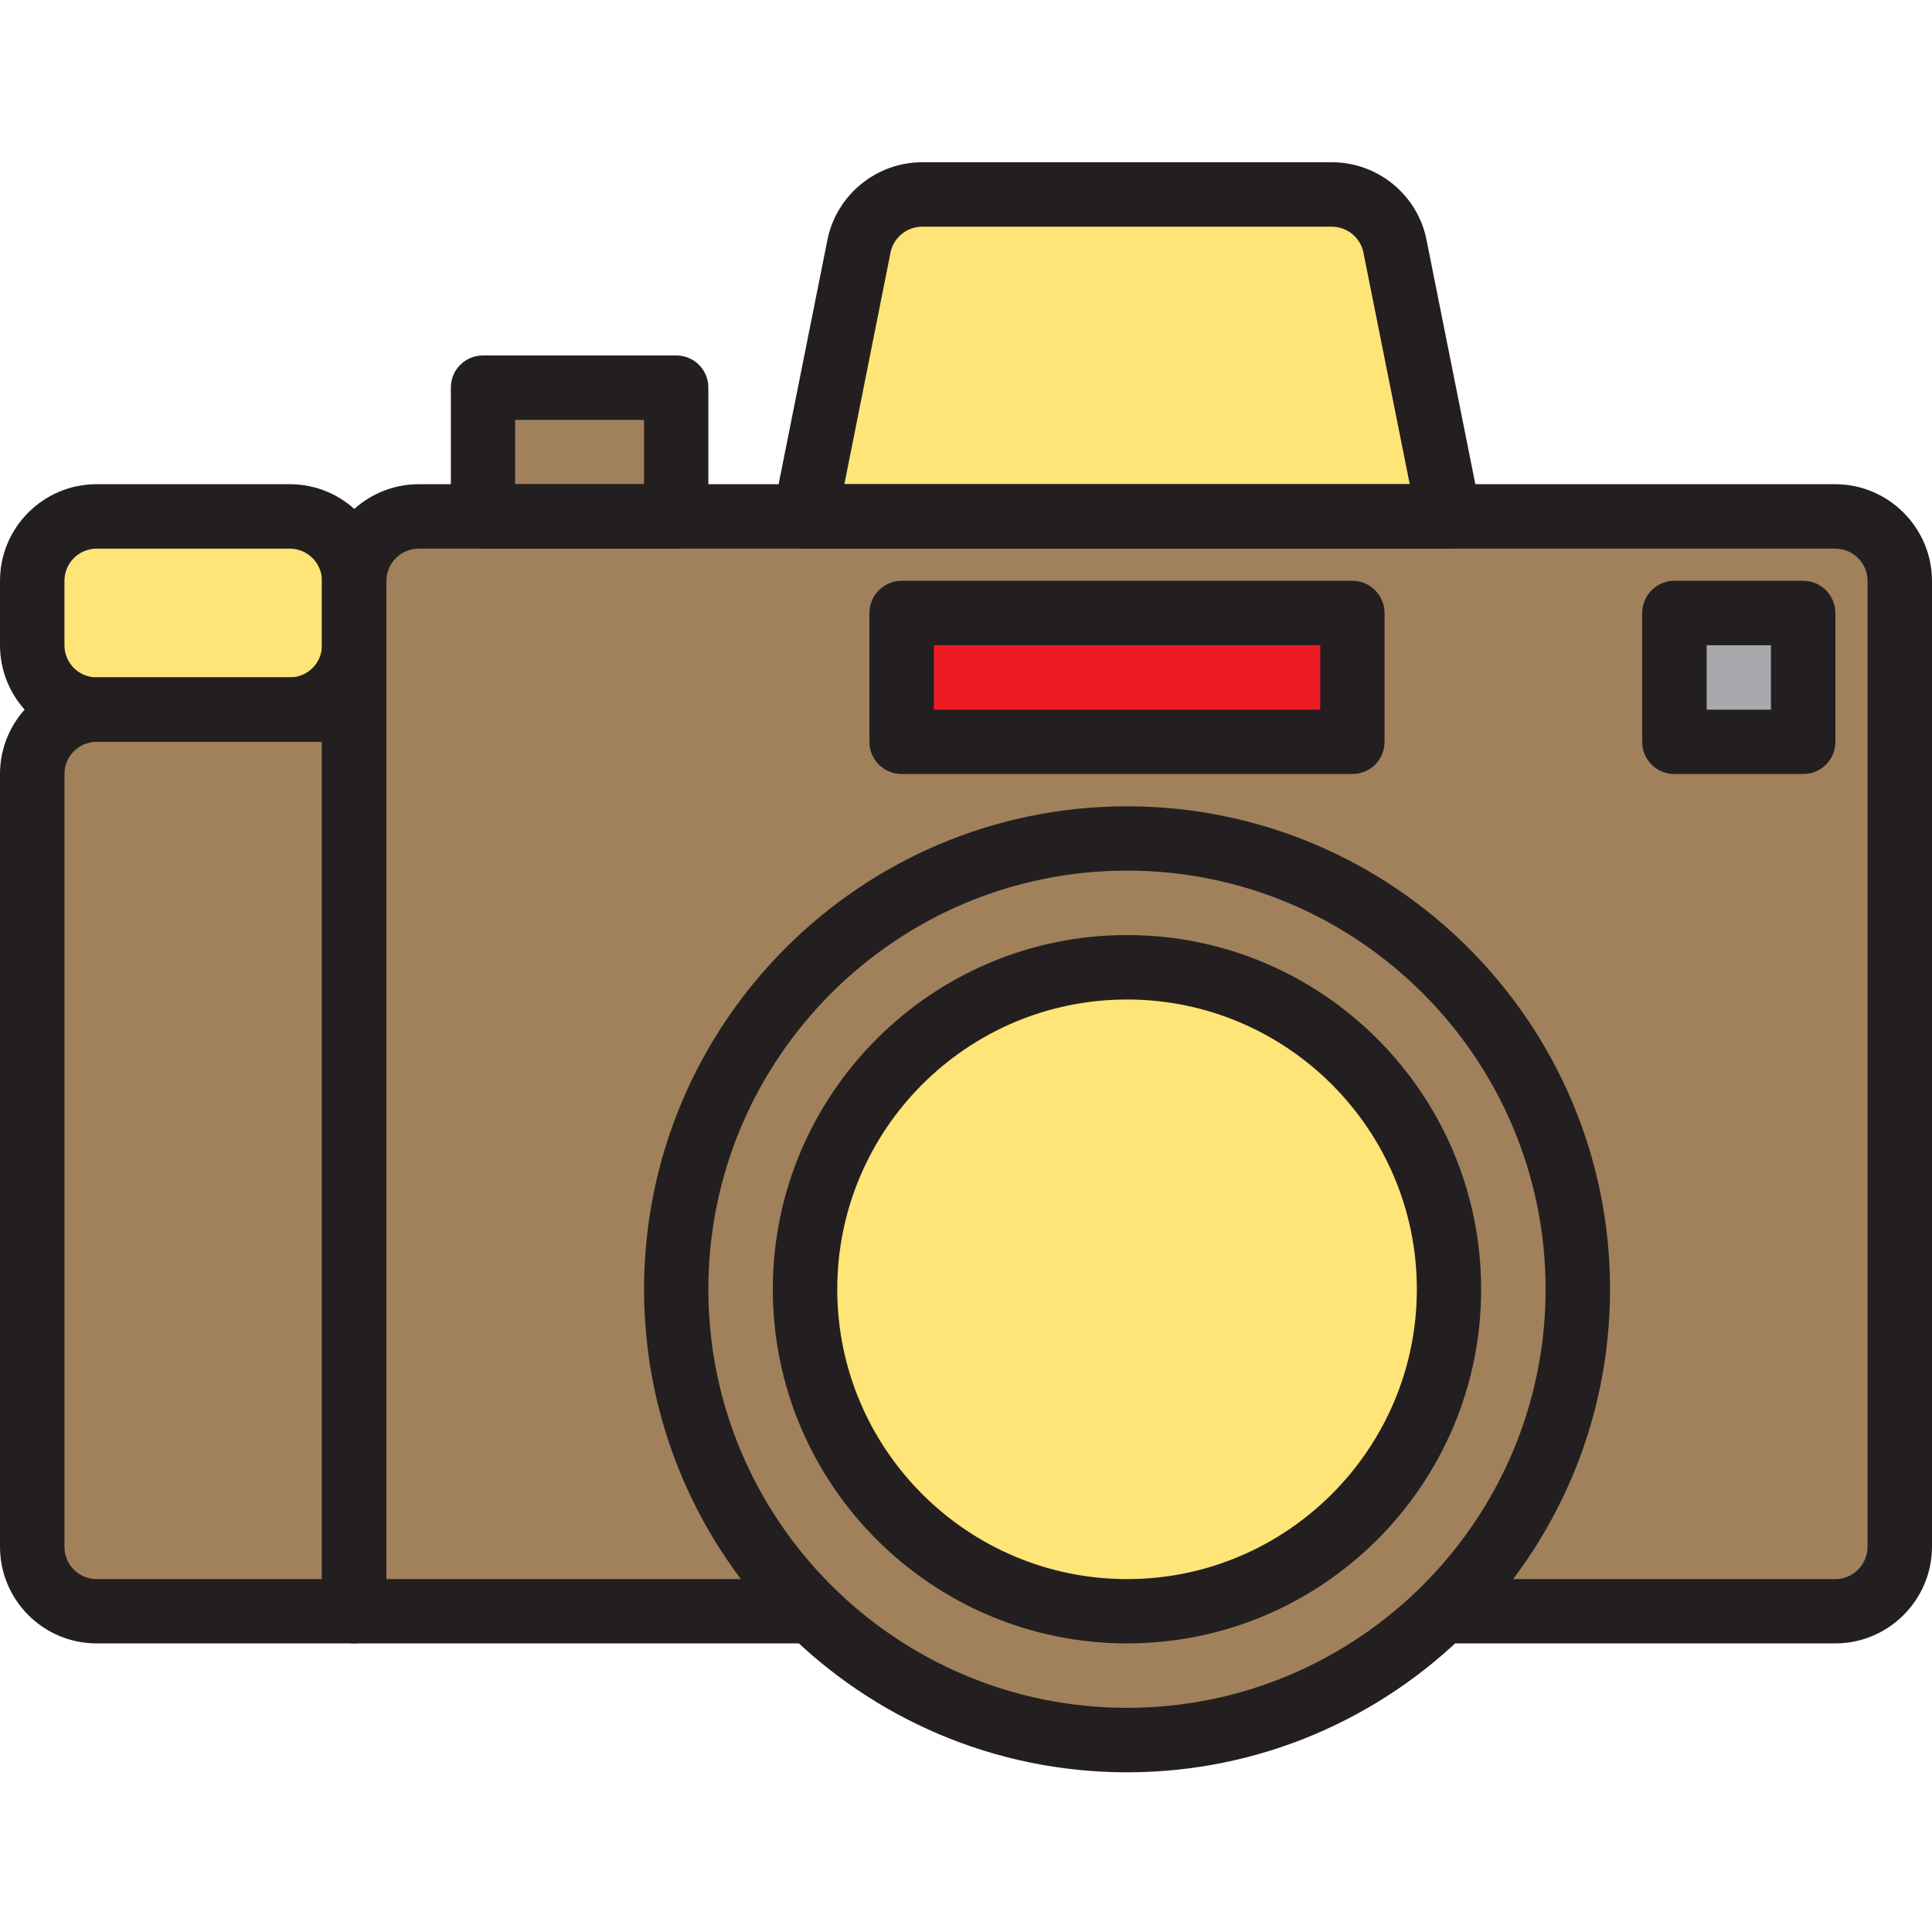
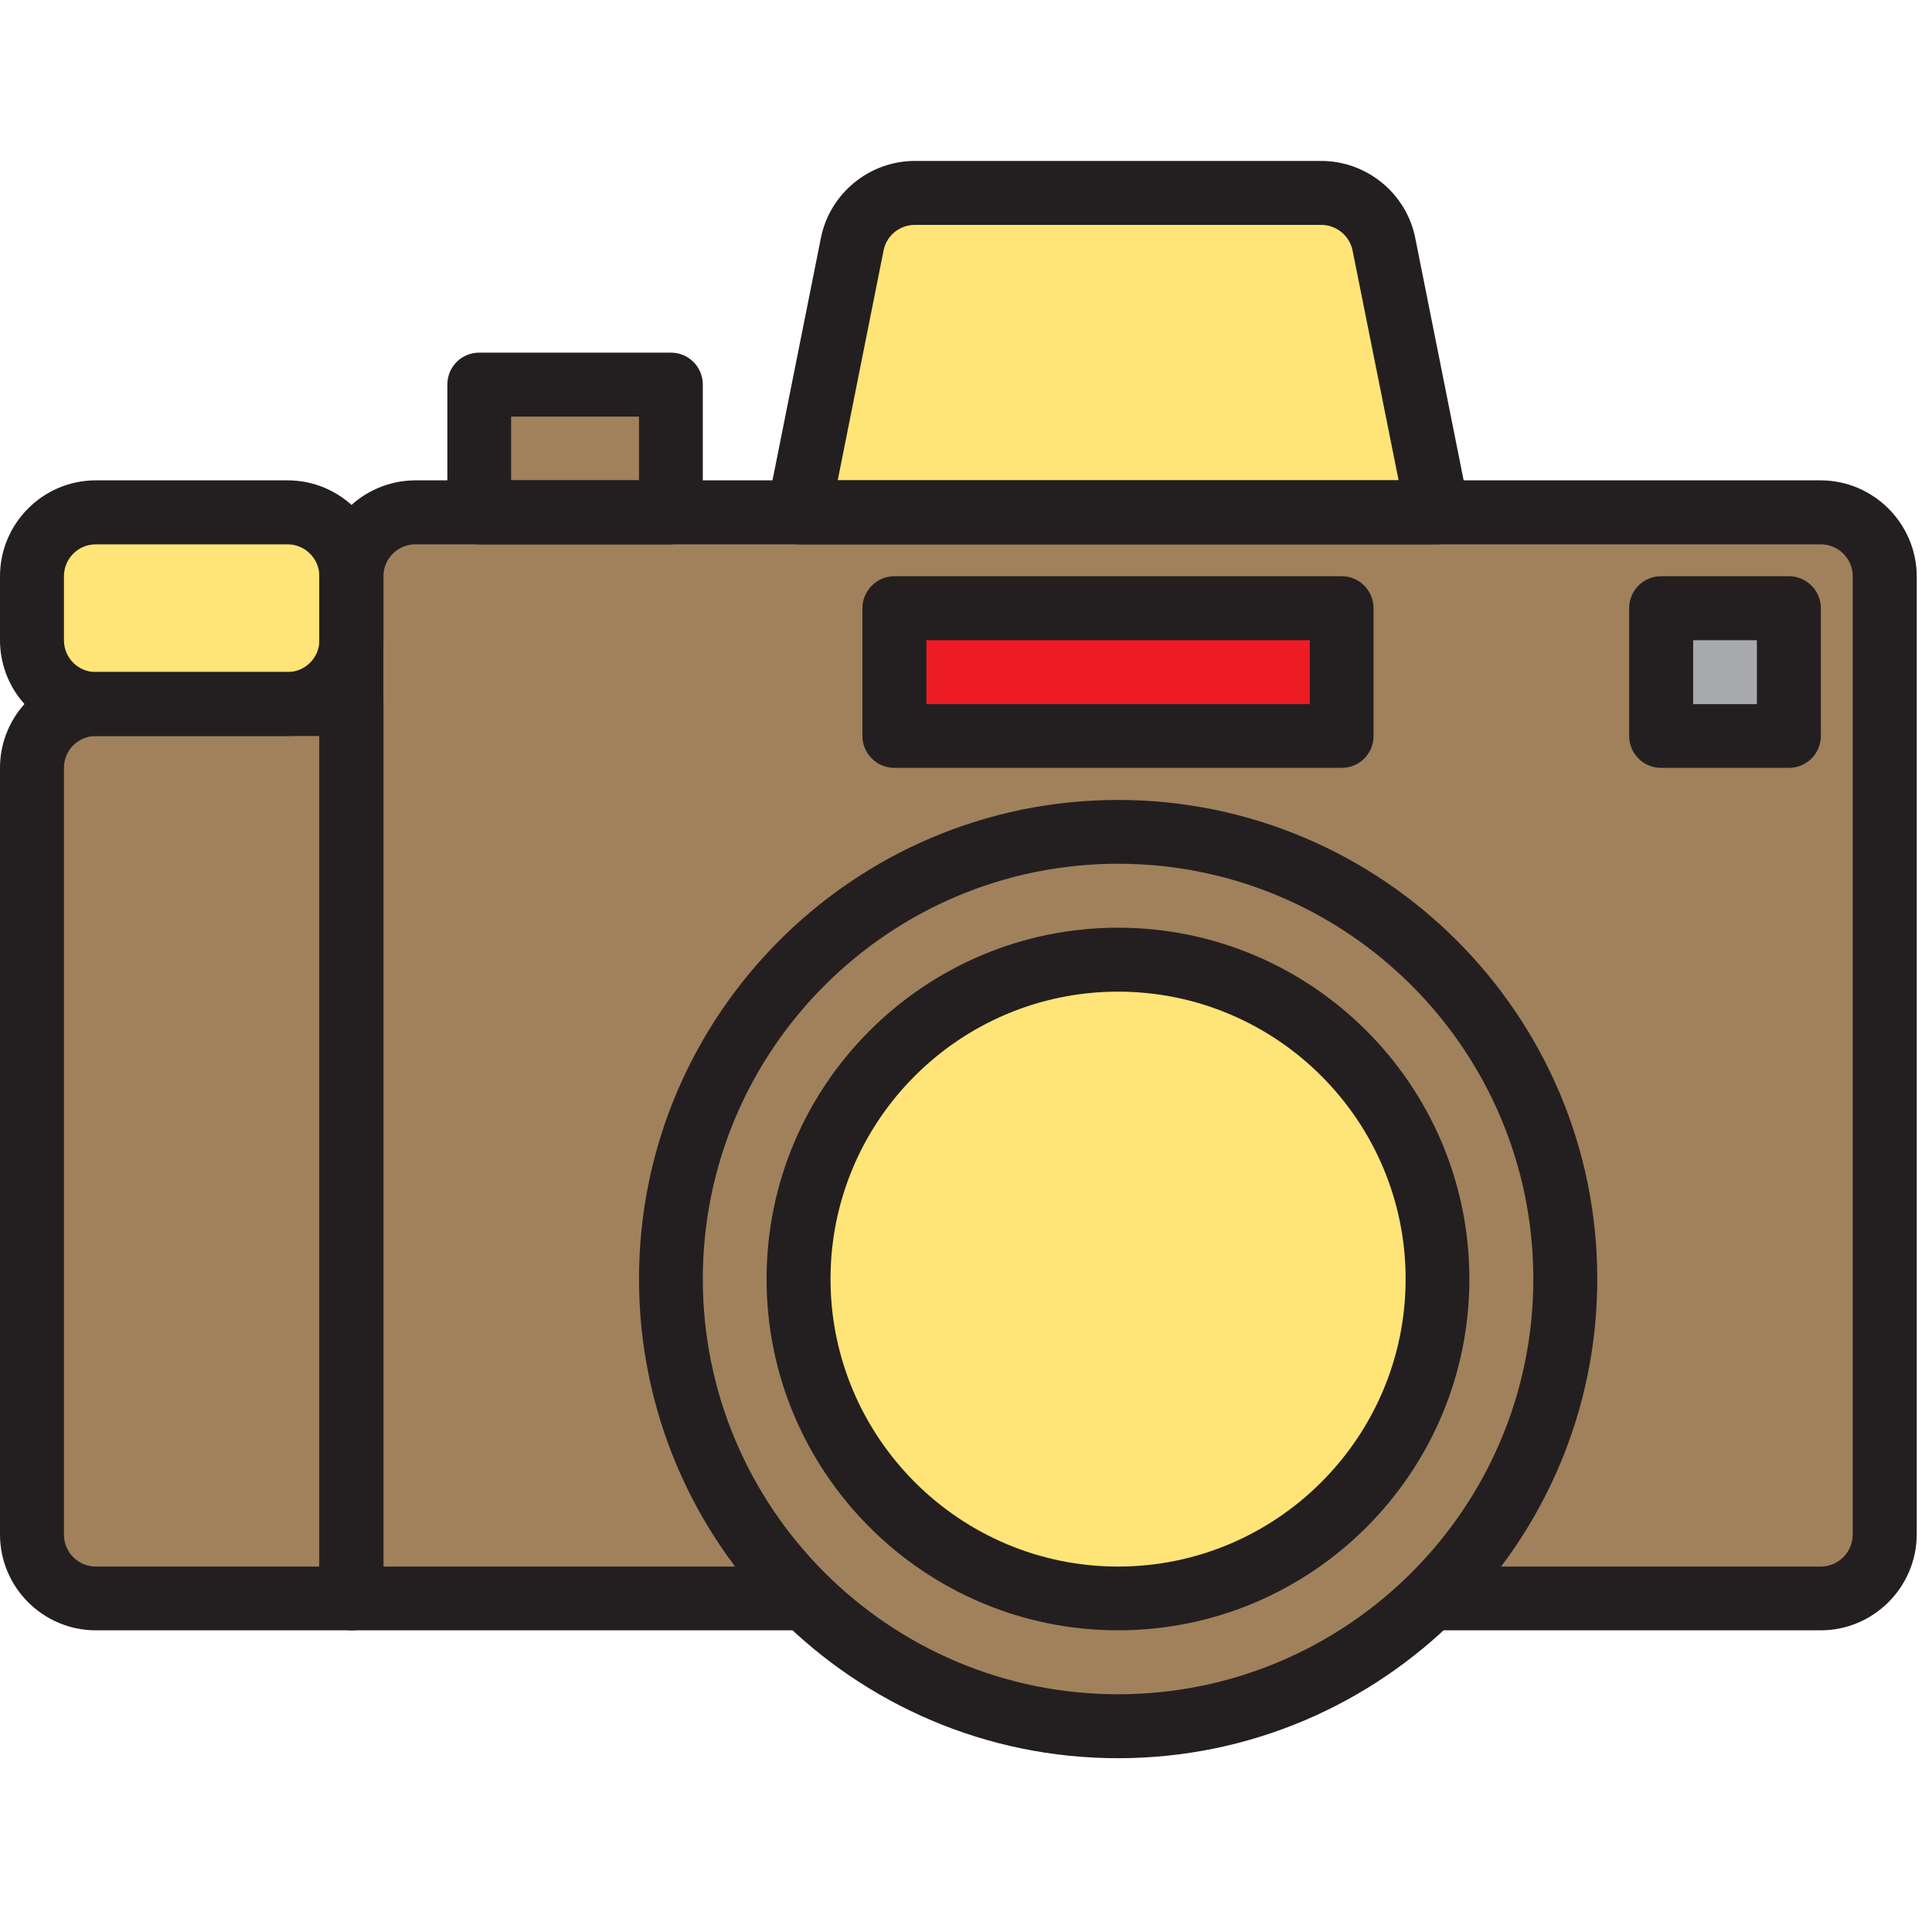
- <svg xmlns="http://www.w3.org/2000/svg" width="50pt" height="50pt" viewBox="0 0 50 50" version="1.1">
+ <svg xmlns="http://www.w3.org/2000/svg" width="40pt" height="40pt" viewBox="0 0 40 40" version="1.1">
  <g id="surface1">
-     <path style=" stroke:none;fill-rule:nonzero;fill:rgb(62.745%,50.588%,36.078%);fill-opacity:1;" d="M 10.832 13.367 L 47.5 13.367 C 48.422 13.367 49.168 14.113 49.168 15.031 L 49.168 40.031 C 49.168 40.953 48.422 41.699 47.5 41.699 L 10.832 41.699 C 9.914 41.699 9.168 40.953 9.168 40.031 L 9.168 15.031 C 9.168 14.113 9.914 13.367 10.832 13.367 Z M 10.832 13.367 " />
-     <path style=" stroke:none;fill-rule:nonzero;fill:rgb(62.745%,50.588%,36.078%);fill-opacity:1;" d="M 7.5 18.367 L 9.168 18.367 L 9.168 16.699 C 9.168 17.621 8.422 18.367 7.5 18.367 Z M 7.5 18.367 " />
-     <path style=" stroke:none;fill-rule:nonzero;fill:rgb(62.745%,50.588%,36.078%);fill-opacity:1;" d="M 2.5 18.367 C 1.578 18.367 0.832 19.113 0.832 20.031 L 0.832 40.031 C 0.832 40.953 1.578 41.699 2.5 41.699 L 9.168 41.699 L 9.168 18.367 Z M 2.5 18.367 " />
-     <path style=" stroke:none;fill-rule:nonzero;fill:rgb(100%,89.412%,46.667%);fill-opacity:1;" d="M 2.5 13.367 L 7.5 13.367 C 8.422 13.367 9.168 14.113 9.168 15.031 L 9.168 16.699 C 9.168 17.621 8.422 18.367 7.5 18.367 L 2.5 18.367 C 1.578 18.367 0.832 17.621 0.832 16.699 L 0.832 15.031 C 0.832 14.113 1.578 13.367 2.5 13.367 Z M 2.5 13.367 " />
-     <path style=" stroke:none;fill-rule:nonzero;fill:rgb(62.745%,50.588%,36.078%);fill-opacity:1;" d="M 17.5 33.367 C 17.5 39.809 22.723 45.031 29.168 45.031 C 35.609 45.031 40.832 39.809 40.832 33.367 C 40.832 26.922 35.609 21.699 29.168 21.699 C 22.723 21.699 17.5 26.922 17.5 33.367 Z M 29.168 25.031 C 33.77 25.031 37.5 28.762 37.5 33.367 C 37.5 37.969 33.77 41.699 29.168 41.699 C 24.562 41.699 20.832 37.969 20.832 33.367 C 20.84 28.766 24.566 25.039 29.168 25.031 Z M 29.168 25.031 " />
-     <path style=" stroke:none;fill-rule:nonzero;fill:rgb(100%,89.412%,46.667%);fill-opacity:1;" d="M 37.5 33.367 C 37.5 37.969 33.77 41.699 29.168 41.699 C 24.562 41.699 20.832 37.969 20.832 33.367 C 20.832 28.762 24.562 25.031 29.168 25.031 C 33.77 25.031 37.5 28.762 37.5 33.367 Z M 37.5 33.367 " />
-     <path style=" stroke:none;fill-rule:nonzero;fill:rgb(92.941%,10.98%,14.118%);fill-opacity:1;" d="M 23.332 15.867 L 35 15.867 L 35 19.199 L 23.332 19.199 Z M 23.332 15.867 " />
-     <path style=" stroke:none;fill-rule:nonzero;fill:rgb(62.745%,50.588%,36.078%);fill-opacity:1;" d="M 12.5 10.031 L 17.5 10.031 L 17.5 13.367 L 12.5 13.367 Z M 12.5 10.031 " />
-     <path style=" stroke:none;fill-rule:nonzero;fill:rgb(100%,89.412%,46.667%);fill-opacity:1;" d="M 34.465 5.031 L 23.867 5.031 C 23.07 5.031 22.387 5.594 22.23 6.371 L 20.832 13.367 L 37.5 13.367 L 36.102 6.371 C 35.945 5.594 35.262 5.031 34.465 5.031 Z M 34.465 5.031 " />
-     <path style=" stroke:none;fill-rule:nonzero;fill:rgb(65.49%,66.275%,67.451%);fill-opacity:1;" d="M 43.332 15.867 L 46.668 15.867 L 46.668 19.199 L 43.332 19.199 Z M 43.332 15.867 " />
-     <path style=" stroke:none;fill-rule:nonzero;fill:rgb(13.725%,12.157%,12.549%);fill-opacity:1;" d="M 9.168 42.531 L 2.5 42.531 C 1.121 42.531 0 41.41 0 40.031 L 0 20.031 C 0 18.652 1.121 17.531 2.5 17.531 L 9.168 17.531 C 9.625 17.531 10 17.906 10 18.367 L 10 41.699 C 10 42.16 9.625 42.531 9.168 42.531 Z M 2.5 19.199 C 2.039 19.199 1.668 19.574 1.668 20.031 L 1.668 40.031 C 1.668 40.492 2.039 40.867 2.5 40.867 L 8.332 40.867 L 8.332 19.199 Z M 2.5 19.199 " />
-     <path style=" stroke:none;fill-rule:nonzero;fill:rgb(13.725%,12.157%,12.549%);fill-opacity:1;" d="M 7.5 19.199 L 2.5 19.199 C 1.121 19.199 0 18.078 0 16.699 L 0 15.031 C 0 13.652 1.121 12.531 2.5 12.531 L 7.5 12.531 C 8.879 12.531 10 13.652 10 15.031 L 10 16.699 C 10 18.078 8.879 19.199 7.5 19.199 Z M 2.5 14.199 C 2.039 14.199 1.668 14.574 1.668 15.031 L 1.668 16.699 C 1.668 17.16 2.039 17.531 2.5 17.531 L 7.5 17.531 C 7.961 17.531 8.332 17.16 8.332 16.699 L 8.332 15.031 C 8.332 14.574 7.961 14.199 7.5 14.199 Z M 2.5 14.199 " />
-     <path style=" stroke:none;fill-rule:nonzero;fill:rgb(13.725%,12.157%,12.549%);fill-opacity:1;" d="M 47.504 42.531 L 37.5 42.531 L 37.5 40.867 L 47.5 40.867 C 47.957 40.867 48.332 40.488 48.332 40.031 L 48.332 15.031 C 48.332 14.574 47.957 14.199 47.496 14.199 L 10.832 14.199 C 10.375 14.199 10 14.574 10 15.035 L 10 40.867 L 20.832 40.867 L 20.832 42.531 L 9.168 42.531 C 8.707 42.531 8.332 42.16 8.332 41.699 L 8.332 15.031 C 8.336 13.656 9.457 12.535 10.832 12.531 L 47.5 12.531 C 48.875 12.535 49.996 13.656 50 15.031 L 50 40.031 C 49.996 41.41 48.875 42.527 47.504 42.531 Z M 47.504 42.531 " />
-     <path style=" stroke:none;fill-rule:nonzero;fill:rgb(13.725%,12.157%,12.549%);fill-opacity:1;" d="M 29.168 45.867 C 22.273 45.867 16.668 40.258 16.668 33.367 C 16.668 26.473 22.273 20.867 29.168 20.867 C 36.059 20.867 41.668 26.473 41.668 33.367 C 41.668 40.258 36.059 45.867 29.168 45.867 Z M 29.168 22.531 C 23.191 22.531 18.332 27.391 18.332 33.367 C 18.332 39.34 23.191 44.199 29.168 44.199 C 35.141 44.199 40 39.34 40 33.367 C 40 27.391 35.141 22.531 29.168 22.531 Z M 29.168 22.531 " />
-     <path style=" stroke:none;fill-rule:nonzero;fill:rgb(13.725%,12.157%,12.549%);fill-opacity:1;" d="M 29.168 42.531 C 24.113 42.531 20 38.422 20 33.367 C 20 28.312 24.113 24.199 29.168 24.199 C 34.223 24.199 38.332 28.312 38.332 33.367 C 38.332 38.422 34.223 42.531 29.168 42.531 Z M 29.168 25.867 C 25.031 25.867 21.668 29.23 21.668 33.367 C 21.668 37.5 25.031 40.867 29.168 40.867 C 33.301 40.867 36.668 37.5 36.668 33.367 C 36.668 29.23 33.301 25.867 29.168 25.867 Z M 29.168 25.867 " />
-     <path style=" stroke:none;fill-rule:nonzero;fill:rgb(13.725%,12.157%,12.549%);fill-opacity:1;" d="M 35 20.031 L 23.332 20.031 C 22.875 20.031 22.5 19.66 22.5 19.199 L 22.5 15.867 C 22.5 15.406 22.875 15.031 23.332 15.031 L 35 15.031 C 35.461 15.031 35.832 15.406 35.832 15.867 L 35.832 19.199 C 35.832 19.66 35.461 20.031 35 20.031 Z M 24.168 18.367 L 34.168 18.367 L 34.168 16.699 L 24.168 16.699 Z M 24.168 18.367 " />
-     <path style=" stroke:none;fill-rule:nonzero;fill:rgb(13.725%,12.157%,12.549%);fill-opacity:1;" d="M 17.5 14.199 L 12.5 14.199 C 12.039 14.199 11.668 13.824 11.668 13.367 L 11.668 10.031 C 11.668 9.57 12.039 9.199 12.5 9.199 L 17.5 9.199 C 17.961 9.199 18.332 9.57 18.332 10.031 L 18.332 13.367 C 18.332 13.824 17.961 14.199 17.5 14.199 Z M 13.332 12.531 L 16.668 12.531 L 16.668 10.867 L 13.332 10.867 Z M 13.332 12.531 " />
-     <path style=" stroke:none;fill-rule:nonzero;fill:rgb(13.725%,12.157%,12.549%);fill-opacity:1;" d="M 37.5 14.199 L 20.832 14.199 C 20.582 14.199 20.348 14.086 20.188 13.895 C 20.031 13.703 19.969 13.445 20.016 13.203 L 21.414 6.207 C 21.648 5.043 22.68 4.199 23.867 4.199 L 34.469 4.199 C 35.656 4.199 36.688 5.043 36.918 6.207 L 38.316 13.203 C 38.367 13.445 38.301 13.703 38.145 13.895 C 37.984 14.086 37.75 14.199 37.5 14.199 Z M 21.852 12.531 L 36.484 12.531 L 35.285 6.535 C 35.207 6.148 34.863 5.867 34.469 5.867 L 23.867 5.867 C 23.469 5.867 23.125 6.148 23.047 6.535 Z M 21.852 12.531 " />
-     <path style=" stroke:none;fill-rule:nonzero;fill:rgb(13.725%,12.157%,12.549%);fill-opacity:1;" d="M 46.668 20.031 L 43.332 20.031 C 42.871 20.031 42.5 19.66 42.5 19.199 L 42.5 15.867 C 42.5 15.406 42.871 15.031 43.332 15.031 L 46.668 15.031 C 47.129 15.031 47.5 15.406 47.5 15.867 L 47.5 19.199 C 47.5 19.66 47.129 20.031 46.668 20.031 Z M 44.168 18.367 L 45.832 18.367 L 45.832 16.699 L 44.168 16.699 Z M 44.168 18.367 " />
+     <path style=" stroke:none;fill-rule:nonzero;fill:rgb(62.745%,50.588%,36.078%);fill-opacity:1;" d="M 8.598 10.609 L 37.699 10.609 C 38.43 10.609 39.023 11.199 39.023 11.93 L 39.023 31.77 C 39.023 32.504 38.43 33.094 37.699 33.094 L 8.598 33.094 C 7.867 33.094 7.277 32.504 7.277 31.77 L 7.277 11.93 C 7.277 11.199 7.867 10.609 8.598 10.609 Z M 8.598 10.609 " />
+     <path style=" stroke:none;fill-rule:nonzero;fill:rgb(62.745%,50.588%,36.078%);fill-opacity:1;" d="M 5.953 14.578 L 7.277 14.578 L 7.277 13.254 C 7.277 13.984 6.684 14.578 5.953 14.578 Z M 5.953 14.578 " />
+     <path style=" stroke:none;fill-rule:nonzero;fill:rgb(62.745%,50.588%,36.078%);fill-opacity:1;" d="M 1.984 14.578 C 1.254 14.578 0.66 15.168 0.66 15.898 L 0.66 31.77 C 0.66 32.504 1.254 33.094 1.984 33.094 L 7.277 33.094 L 7.277 14.578 Z M 1.984 14.578 " />
+     <path style=" stroke:none;fill-rule:nonzero;fill:rgb(100%,89.412%,46.667%);fill-opacity:1;" d="M 1.984 10.609 L 5.953 10.609 C 6.684 10.609 7.277 11.199 7.277 11.93 L 7.277 13.254 C 7.277 13.984 6.684 14.578 5.953 14.578 L 1.984 14.578 C 1.254 14.578 0.66 13.984 0.66 13.254 L 0.66 11.93 C 0.66 11.199 1.254 10.609 1.984 10.609 Z M 1.984 10.609 " />
+     <path style=" stroke:none;fill-rule:nonzero;fill:rgb(62.745%,50.588%,36.078%);fill-opacity:1;" d="M 13.891 26.48 C 13.891 31.594 18.035 35.738 23.148 35.738 C 28.262 35.738 32.406 31.594 32.406 26.48 C 32.406 21.367 28.262 17.223 23.148 17.223 C 18.035 17.223 13.891 21.367 13.891 26.48 Z M 23.148 19.867 C 26.801 19.867 29.762 22.828 29.762 26.48 C 29.762 30.133 26.801 33.094 23.148 33.094 C 19.492 33.094 16.535 30.133 16.535 26.48 C 16.539 22.828 19.496 19.871 23.148 19.867 Z M 23.148 19.867 " />
+     <path style=" stroke:none;fill-rule:nonzero;fill:rgb(100%,89.412%,46.667%);fill-opacity:1;" d="M 29.762 26.48 C 29.762 30.133 26.801 33.094 23.148 33.094 C 19.492 33.094 16.535 30.133 16.535 26.48 C 16.535 22.828 19.492 19.867 23.148 19.867 C 26.801 19.867 29.762 22.828 29.762 26.48 Z M 29.762 26.48 " />
+     <path style=" stroke:none;fill-rule:nonzero;fill:rgb(92.941%,10.98%,14.118%);fill-opacity:1;" d="M 18.516 12.594 L 27.777 12.594 L 27.777 15.238 L 18.516 15.238 Z M 18.516 12.594 " />
+     <path style=" stroke:none;fill-rule:nonzero;fill:rgb(62.745%,50.588%,36.078%);fill-opacity:1;" d="M 9.922 7.961 L 13.891 7.961 L 13.891 10.609 L 9.922 10.609 Z M 9.922 7.961 " />
+     <path style=" stroke:none;fill-rule:nonzero;fill:rgb(100%,89.412%,46.667%);fill-opacity:1;" d="M 27.352 3.992 L 18.941 3.992 C 18.309 3.992 17.766 4.441 17.645 5.055 L 16.535 10.609 L 29.762 10.609 L 28.652 5.055 C 28.527 4.441 27.984 3.992 27.352 3.992 Z M 27.352 3.992 " />
+     <path style=" stroke:none;fill-rule:nonzero;fill:rgb(65.49%,66.275%,67.451%);fill-opacity:1;" d="M 34.391 12.594 L 37.039 12.594 L 37.039 15.238 L 34.391 15.238 Z M 34.391 12.594 " />
+     <path style=" stroke:none;fill-rule:nonzero;fill:rgb(13.725%,12.157%,12.549%);fill-opacity:1;" d="M 7.277 33.754 L 1.984 33.754 C 0.891 33.754 0 32.863 0 31.77 L 0 15.898 C 0 14.805 0.891 13.914 1.984 13.914 L 7.277 13.914 C 7.641 13.914 7.938 14.211 7.938 14.578 L 7.938 33.094 C 7.938 33.461 7.641 33.754 7.277 33.754 Z M 1.984 15.238 C 1.617 15.238 1.324 15.535 1.324 15.898 L 1.324 31.77 C 1.324 32.137 1.617 32.434 1.984 32.434 L 6.613 32.434 L 6.613 15.238 Z M 1.984 15.238 " />
+     <path style=" stroke:none;fill-rule:nonzero;fill:rgb(13.725%,12.157%,12.549%);fill-opacity:1;" d="M 5.953 15.238 L 1.984 15.238 C 0.891 15.238 0 14.348 0 13.254 L 0 11.93 C 0 10.836 0.891 9.945 1.984 9.945 L 5.953 9.945 C 7.047 9.945 7.938 10.836 7.938 11.93 L 7.938 13.254 C 7.938 14.348 7.047 15.238 5.953 15.238 Z M 1.984 11.27 C 1.617 11.27 1.324 11.566 1.324 11.93 L 1.324 13.254 C 1.324 13.621 1.617 13.914 1.984 13.914 L 5.953 13.914 C 6.316 13.914 6.613 13.621 6.613 13.254 L 6.613 11.93 C 6.613 11.566 6.316 11.27 5.953 11.27 Z M 1.984 11.27 " />
+     <path style=" stroke:none;fill-rule:nonzero;fill:rgb(13.725%,12.157%,12.549%);fill-opacity:1;" d="M 37.703 33.754 L 29.762 33.754 L 29.762 32.434 L 37.699 32.434 C 38.062 32.434 38.359 32.133 38.359 31.77 L 38.359 11.93 C 38.359 11.566 38.062 11.27 37.695 11.27 L 8.598 11.27 C 8.234 11.27 7.938 11.566 7.938 11.934 L 7.938 32.434 L 16.535 32.434 L 16.535 33.754 L 7.277 33.754 C 6.91 33.754 6.613 33.461 6.613 33.094 L 6.613 11.93 C 6.617 10.84 7.504 9.949 8.598 9.945 L 37.699 9.945 C 38.789 9.949 39.68 10.84 39.684 11.93 L 39.684 31.77 C 39.68 32.863 38.789 33.75 37.703 33.754 Z M 37.703 33.754 " />
+     <path style=" stroke:none;fill-rule:nonzero;fill:rgb(13.725%,12.157%,12.549%);fill-opacity:1;" d="M 23.148 36.402 C 17.676 36.402 13.23 31.949 13.23 26.48 C 13.23 21.012 17.676 16.562 23.148 16.562 C 28.617 16.562 33.07 21.012 33.07 26.48 C 33.07 31.949 28.617 36.402 23.148 36.402 Z M 23.148 17.883 C 18.406 17.883 14.551 21.738 14.551 26.48 C 14.551 31.223 18.406 35.078 23.148 35.078 C 27.891 35.078 31.746 31.223 31.746 26.48 C 31.746 21.738 27.891 17.883 23.148 17.883 Z M 23.148 17.883 " />
+     <path style=" stroke:none;fill-rule:nonzero;fill:rgb(13.725%,12.157%,12.549%);fill-opacity:1;" d="M 23.148 33.754 C 19.137 33.754 15.871 30.492 15.871 26.48 C 15.871 22.469 19.137 19.207 23.148 19.207 C 27.16 19.207 30.422 22.469 30.422 26.48 C 30.422 30.492 27.16 33.754 23.148 33.754 Z M 23.148 20.531 C 19.867 20.531 17.195 23.199 17.195 26.48 C 17.195 29.762 19.867 32.434 23.148 32.434 C 26.43 32.434 29.102 29.762 29.102 26.48 C 29.102 23.199 26.43 20.531 23.148 20.531 Z M 23.148 20.531 " />
+     <path style=" stroke:none;fill-rule:nonzero;fill:rgb(13.725%,12.157%,12.549%);fill-opacity:1;" d="M 27.777 15.898 L 18.516 15.898 C 18.156 15.898 17.855 15.602 17.855 15.238 L 17.855 12.594 C 17.855 12.227 18.156 11.93 18.516 11.93 L 27.777 11.93 C 28.145 11.93 28.438 12.227 28.438 12.594 L 28.438 15.238 C 28.438 15.602 28.145 15.898 27.777 15.898 Z M 19.18 14.578 L 27.117 14.578 L 27.117 13.254 L 19.18 13.254 Z M 19.18 14.578 " />
+     <path style=" stroke:none;fill-rule:nonzero;fill:rgb(13.725%,12.157%,12.549%);fill-opacity:1;" d="M 13.891 11.27 L 9.922 11.27 C 9.555 11.27 9.262 10.973 9.262 10.609 L 9.262 7.961 C 9.262 7.594 9.555 7.301 9.922 7.301 L 13.891 7.301 C 14.254 7.301 14.551 7.594 14.551 7.961 L 14.551 10.609 C 14.551 10.973 14.254 11.27 13.891 11.27 Z M 10.582 9.945 L 13.23 9.945 L 13.23 8.625 L 10.582 8.625 Z M 10.582 9.945 " />
+     <path style=" stroke:none;fill-rule:nonzero;fill:rgb(13.725%,12.157%,12.549%);fill-opacity:1;" d="M 29.762 11.27 L 16.535 11.27 C 16.336 11.27 16.148 11.18 16.023 11.027 C 15.898 10.875 15.848 10.672 15.887 10.48 L 16.996 4.926 C 17.18 4.004 18 3.332 18.941 3.332 L 27.355 3.332 C 28.297 3.332 29.117 4.004 29.301 4.926 L 30.41 10.48 C 30.449 10.672 30.398 10.875 30.273 11.027 C 30.145 11.18 29.961 11.27 29.762 11.27 Z M 17.344 9.945 L 28.957 9.945 L 28.004 5.188 C 27.941 4.879 27.668 4.656 27.355 4.656 L 18.941 4.656 C 18.625 4.656 18.352 4.879 18.293 5.188 Z M 17.344 9.945 " />
+     <path style=" stroke:none;fill-rule:nonzero;fill:rgb(13.725%,12.157%,12.549%);fill-opacity:1;" d="M 37.039 15.898 L 34.391 15.898 C 34.023 15.898 33.73 15.602 33.73 15.238 L 33.73 12.594 C 33.73 12.227 34.023 11.93 34.391 11.93 L 37.039 11.93 C 37.402 11.93 37.699 12.227 37.699 12.594 L 37.699 15.238 C 37.699 15.602 37.402 15.898 37.039 15.898 Z M 35.055 14.578 L 36.375 14.578 L 36.375 13.254 L 35.055 13.254 Z M 35.055 14.578 " />
  </g>
</svg>
